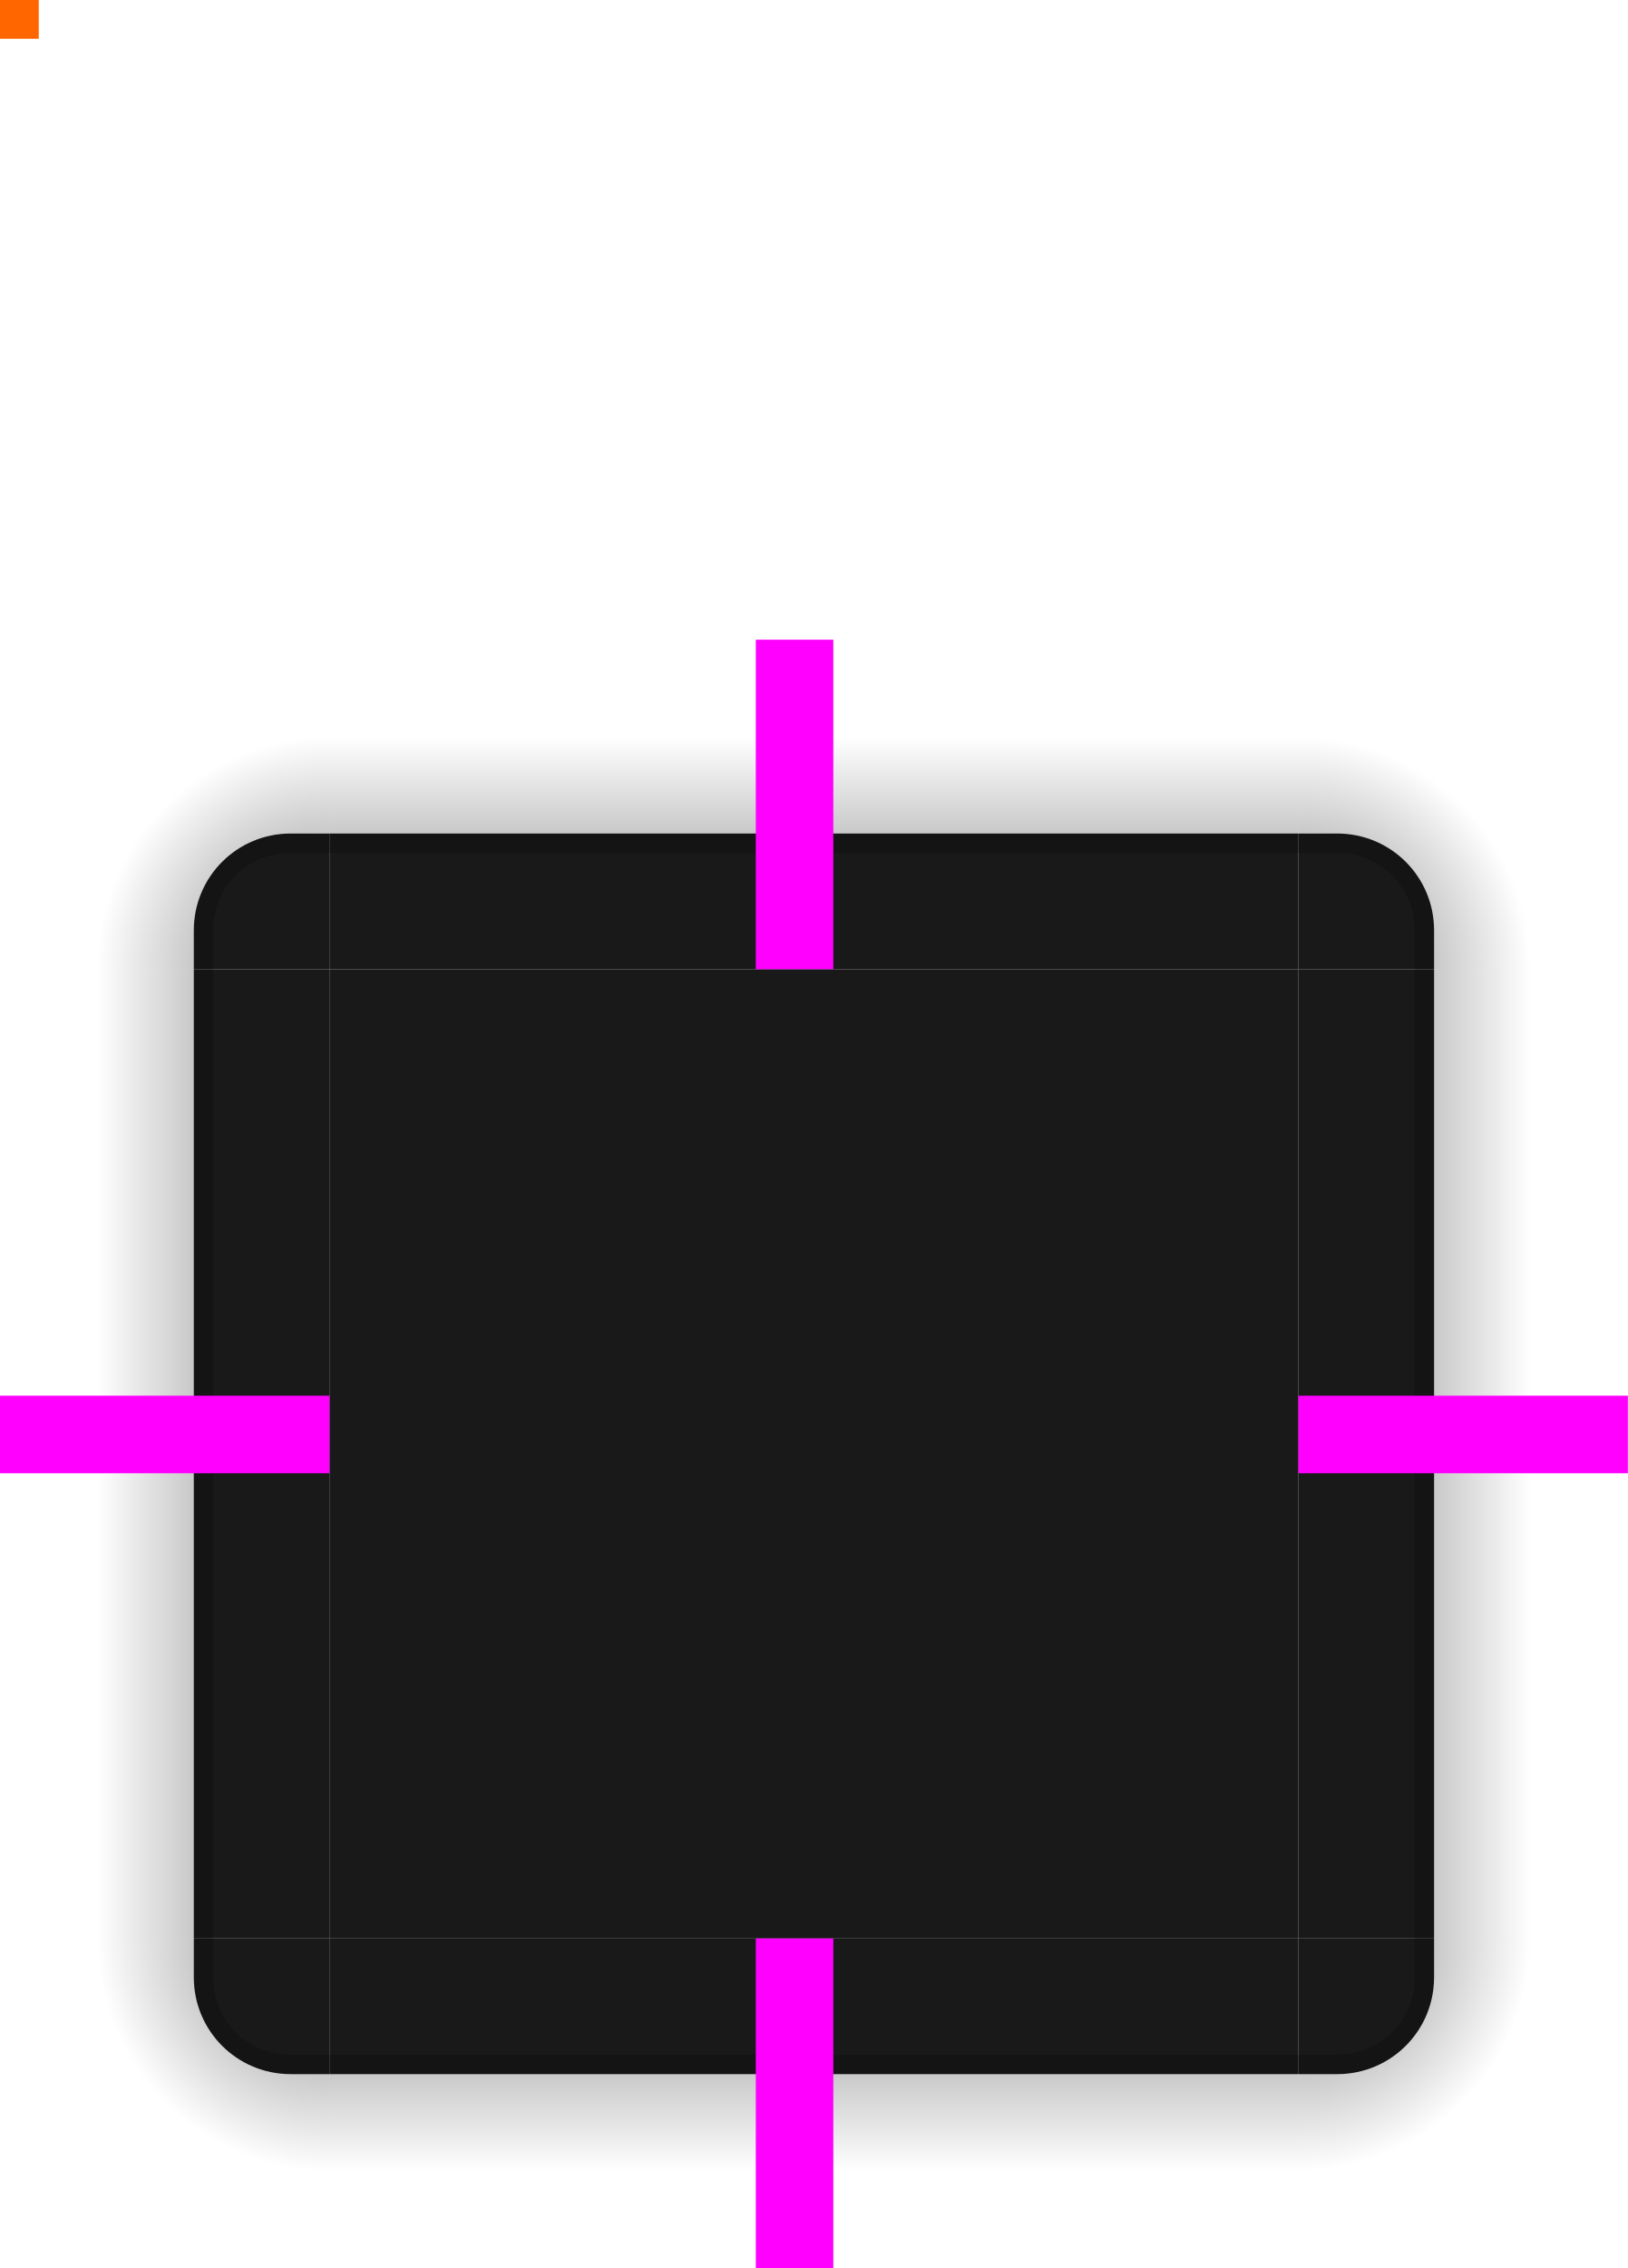
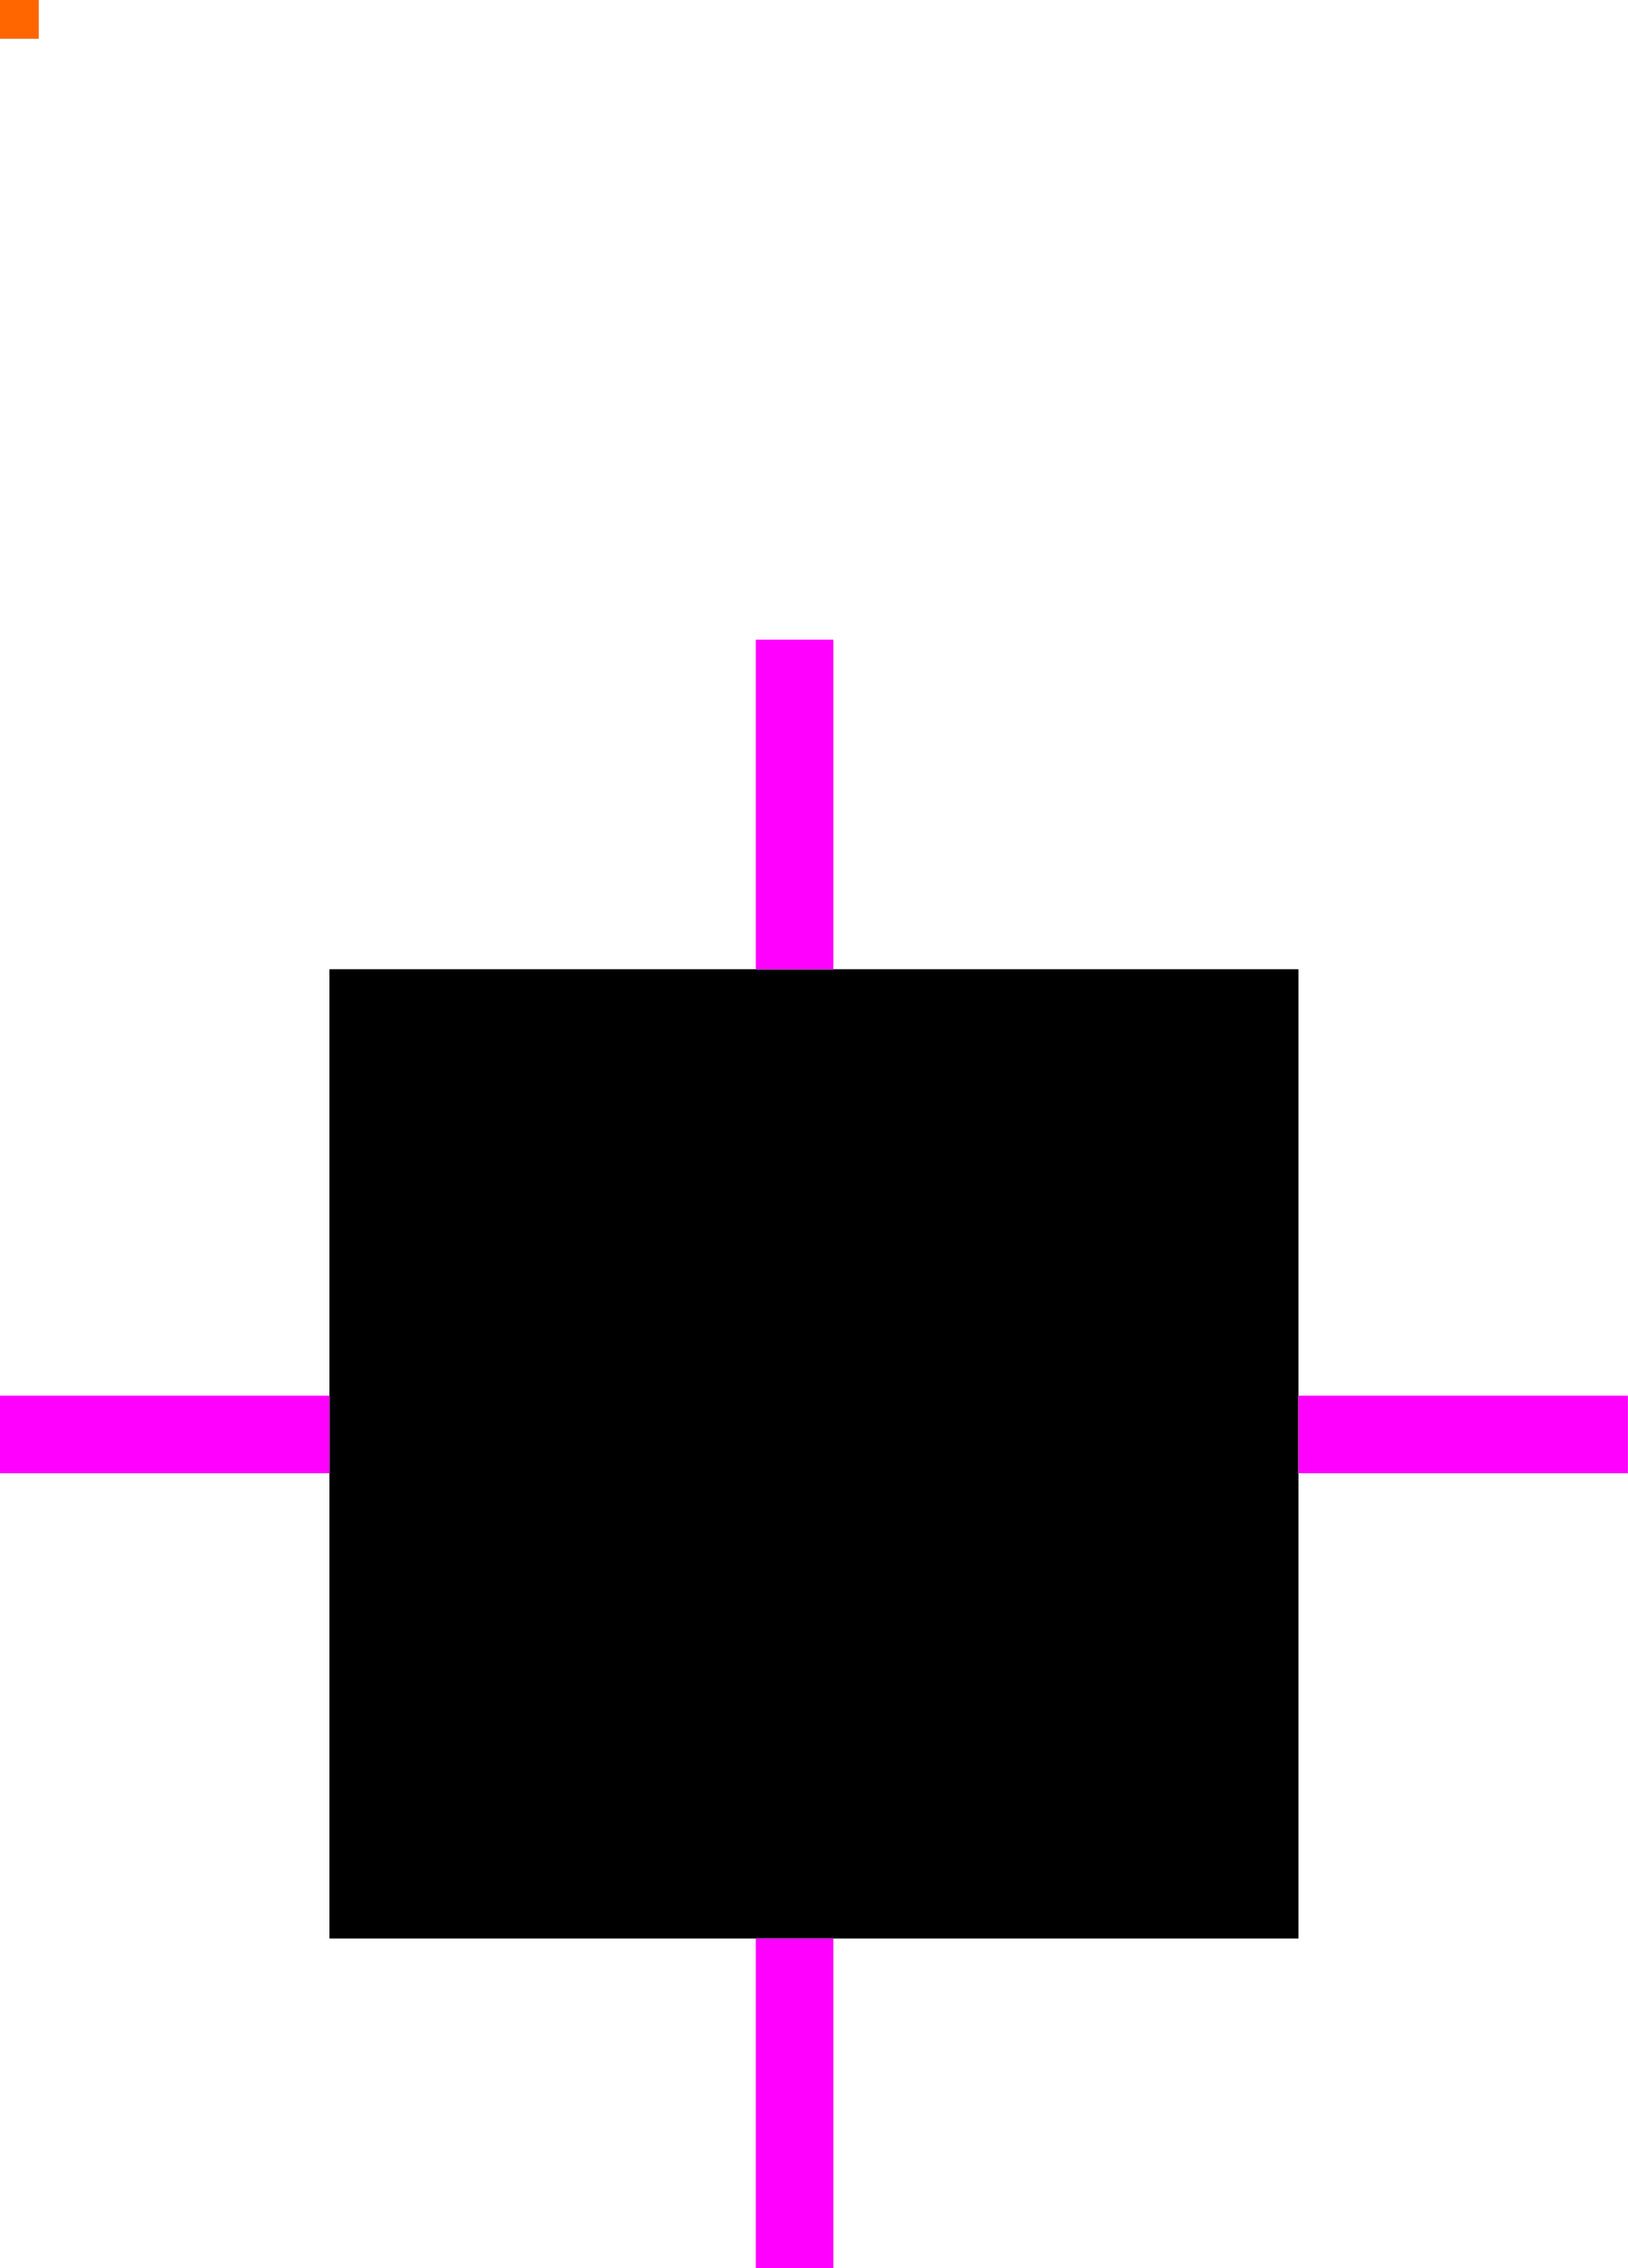
<svg xmlns="http://www.w3.org/2000/svg" xmlns:xlink="http://www.w3.org/1999/xlink" width="84" height="117" version="1">
  <defs>
    <linearGradient id="linearGradient4465">
      <stop style="stop-color:#000000;stop-opacity:0.51" offset="0" />
      <stop style="stop-color:#000000;stop-opacity:0" offset="1" />
    </linearGradient>
    <radialGradient id="radialGradient3382" cx="984" cy="905.362" r="8.5" fx="984" fy="905.362" gradientTransform="matrix(7.8257357e-6,1.411771,-1.411767,7.8257123e-6,1466.152,-1289.251)" gradientUnits="userSpaceOnUse" xlink:href="#linearGradient4465" />
    <radialGradient id="radialGradient4255" cx="982.909" cy="906.453" r="8.5" fx="982.909" fy="906.453" gradientTransform="matrix(1.411758,5.5406049e-6,-5.5406032e-6,1.411757,-1199.624,-1229.758)" gradientUnits="userSpaceOnUse" xlink:href="#linearGradient4465" />
    <linearGradient id="linearGradient4259" x1="83.6" x2="83.6" y1="-969.362" y2="-957.362" gradientTransform="matrix(0.7142857,0,0,1,-317.7143,1250.362)" gradientUnits="userSpaceOnUse" xlink:href="#linearGradient4465" />
    <radialGradient id="radialGradient4263" cx="984" cy="905.362" r="8.5" fx="984" fy="905.362" gradientTransform="matrix(-1.411767,-9.899721e-6,9.8996845e-6,-1.411762,1527.17,1378.105)" gradientUnits="userSpaceOnUse" xlink:href="#linearGradient4465" />
    <linearGradient id="linearGradient4271" x1="83.6" x2="83.6" y1="-969.362" y2="-957.362" gradientTransform="matrix(0.7142857,0,0,1,-317.7143,1250.362)" gradientUnits="userSpaceOnUse" xlink:href="#linearGradient4465" />
    <radialGradient id="radialGradient4275" cx="984" cy="905.362" r="8.5" fx="984" fy="905.362" gradientTransform="matrix(-1.6187099e-5,-1.411757,1.411777,-1.618734e-5,-1140.154,1439.122)" gradientUnits="userSpaceOnUse" xlink:href="#linearGradient4465" />
    <linearGradient id="linearGradient4283" x1="83.6" x2="83.6" y1="-969.362" y2="-957.362" gradientTransform="matrix(0.7142857,0,0,1,-317.7143,1250.362)" gradientUnits="userSpaceOnUse" xlink:href="#linearGradient4465" />
    <linearGradient id="linearGradient4452" x1="-260" x2="-260" y1="281" y2="293" gradientUnits="userSpaceOnUse" xlink:href="#linearGradient4465" />
    <radialGradient id="radialGradient4275-3" cx="984" cy="905.362" r="8.5" fx="984" fy="905.362" gradientTransform="matrix(-1.6187099e-5,-1.411757,1.411777,-1.618734e-5,-1261.154,1406.183)" gradientUnits="userSpaceOnUse" xlink:href="#linearGradient4465" />
    <radialGradient id="radialGradient4255-6" cx="982.909" cy="906.453" r="8.5" fx="982.909" fy="906.453" gradientTransform="matrix(1.411758,5.5406049e-6,-5.5406032e-6,1.411757,-1320.624,-1262.697)" gradientUnits="userSpaceOnUse" xlink:href="#linearGradient4465" />
    <radialGradient id="radialGradient3382-7" cx="984" cy="905.362" r="8.5" fx="984" fy="905.362" gradientTransform="matrix(7.8257357e-6,1.411771,-1.411767,7.8257123e-6,1345.152,-1322.19)" gradientUnits="userSpaceOnUse" xlink:href="#linearGradient4465" />
    <linearGradient id="linearGradient4452-5" x1="-260" x2="-260" y1="281" y2="293" gradientUnits="userSpaceOnUse" xlink:href="#linearGradient4465" />
    <radialGradient id="radialGradient4263-5" cx="984" cy="905.362" r="8.5" fx="984" fy="905.362" gradientTransform="matrix(-1.411767,-9.899721e-6,9.8996845e-6,-1.411762,1406.17,1345.166)" gradientUnits="userSpaceOnUse" xlink:href="#linearGradient4465" />
    <linearGradient id="linearGradient4403" x1="83.6" x2="83.6" y1="-969.362" y2="-957.362" gradientTransform="matrix(0.7142857,0,0,1,-317.7143,1250.362)" gradientUnits="userSpaceOnUse" xlink:href="#linearGradient4465" />
    <linearGradient id="linearGradient4405" x1="83.6" x2="83.6" y1="-969.362" y2="-957.362" gradientTransform="matrix(0.7142857,0,0,1,-317.7143,1250.362)" gradientUnits="userSpaceOnUse" xlink:href="#linearGradient4465" />
    <linearGradient id="linearGradient4407" x1="83.6" x2="83.6" y1="-969.362" y2="-957.362" gradientTransform="matrix(0.7142857,0,0,1,-317.7143,1250.362)" gradientUnits="userSpaceOnUse" xlink:href="#linearGradient4465" />
  </defs>
-   <rect id="center" style="opacity:0.9;fill:#000000" width="50" height="50" x="17" y="50" />
-   <g id="bottomleft" transform="translate(0,32.99899)">
-     <path style="fill:url(#radialGradient4263-5)" d="M 17,84 V 74 h -2 c -2.77,0 -5,-2.23 -5,-5 V 67 H 0 v 17 z" />
-     <path style="opacity:0.9;fill:#000000" d="m 17,74 v -7 h -7 v 2 c 0,2.77 2.23,5 5,5 z" />
-     <path style="opacity:0.2" d="m 10,67 v 2 c 0,2.77 2.23,5 5,5 h 2 v -1 h -2 c -2.233,0 -4,-1.767 -4,-4 v -2 z" />
-   </g>
-   <g id="left" transform="translate(0,32.99899)">
-     <g transform="matrix(-1,0,0,1,298,-240)">
-       <rect style="fill:url(#linearGradient4403)" width="50" height="10" x="-307" y="288" transform="rotate(-90)" />
-     </g>
-     <path style="opacity:0.9;fill:#000000" d="m 10,17 v 50 l 7,10e-6 v -50 z" />
-     <path style="opacity:0.2" d="m 10,17 v 50 h 1 V 17 Z" />
-   </g>
-   <g id="right" transform="translate(0,32.99899)">
-     <g transform="translate(-214,-240)">
-       <rect style="fill:url(#linearGradient4452-5)" width="50" height="10" x="-307" y="288" transform="rotate(-90)" />
-     </g>
-     <path style="opacity:0.9;fill:#000000" d="m 74,17 v 50 l -7,1e-5 v -50 z" />
-     <path style="opacity:0.2" d="m 73,17 v 50 h 1 V 17 Z" />
-   </g>
-   <g id="bottom" transform="translate(0,32.99899)">
-     <g transform="rotate(90,269,55)">
-       <rect style="fill:url(#linearGradient4405)" width="50" height="10" x="-307" y="288" transform="rotate(-90)" />
-     </g>
-     <path style="opacity:0.9;fill:#000000" d="m 17,74 h 50 v -7 h -50 z" />
-     <path style="opacity:0.2" d="m 17,73 v 1 h 50 v -1 z" />
-   </g>
-   <g id="bottomright" transform="translate(0,32.99899)">
-     <path style="fill:url(#radialGradient3382-7)" d="M 84,67 H 74 v 2 c 0,2.77 -2.23,5 -5,5 h -2 v 10 h 17 z" />
-     <path style="opacity:0.9;fill:#000000" d="m 67,74 v -7 h 7 v 2 c 0,2.77 -2.23,5 -5,5 z" />
-     <path style="opacity:0.2" d="m 73,67 v 2 c 0,2.233 -1.767,4 -4,4 h -2 v 1 h 2 c 2.77,0 5,-2.23 5,-5 v -2 z" />
-   </g>
-   <g id="top" transform="translate(0,32.99899)">
-     <g transform="matrix(0,-1,-1,0,324,298)">
-       <rect style="fill:url(#linearGradient4407)" width="50" height="10" x="-307" y="288" transform="rotate(-90)" />
-     </g>
-     <path style="opacity:0.9;fill:#000000" d="m 17,10 h 50 v 7 h -50 z" />
-     <path style="opacity:0.2" d="m 17,10 v 1 h 50 v -1 z" />
-   </g>
-   <g id="topright" transform="translate(0,32.99899)">
-     <path style="fill:url(#radialGradient4255-6)" d="m 67,0 v 10 h 2 c 2.77,0 5,2.23 5,5 v 2 H 84 V 0 Z" />
-     <path style="opacity:0.9;fill:#000000" d="m 67,10 v 7 h 7 v -2 c 0,-2.77 -2.23,-5 -5,-5 z" />
-     <path style="opacity:0.2" d="m 67,10 v 1 h 2 c 2.233,0 4,1.767 4,4 v 2 h 1 v -2 c 0,-2.77 -2.23,-5 -5,-5 z" />
-   </g>
-   <g id="topleft" transform="translate(0,32.99899)">
-     <path style="fill:url(#radialGradient4275-3)" d="m 0,17 h 10 v -2 c 0,-2.77 2.23,-5 5,-5 h 2 V 0 H 0 Z" />
-     <path style="opacity:0.9;fill:#000000" d="m 17,10 v 7 h -7 v -2 c 0,-2.77 2.23,-5 5,-5 z" />
-     <path style="opacity:0.2" d="m 15,10 c -2.77,0 -5,2.23 -5,5 v 2 h 1 v -2 c 0,-2.233 1.767,-4 4,-4 h 2 v -1 z" />
-   </g>
+   <rect id="center" style="fill:#000000" width="50" height="50" x="17" y="50" />
  <rect id="hint-tile-center" style="fill:#ff6600" width="2" height="2" x="0" y="0" />
  <rect id="hint-top-margin" style="fill:#ff00ff" width="4" height="17" x="39" y="33" />
  <rect id="hint-bottom-margin" style="fill:#ff00ff" width="4" height="17" x="39" y="100" />
  <rect id="hint-right-margin" style="fill:#ff00ff" width="4" height="17" x="72" y="-84" transform="rotate(90)" />
  <rect id="hint-left-margin" style="fill:#ff00ff" width="4" height="17" x="72" y="-17" transform="rotate(90)" />
</svg>
